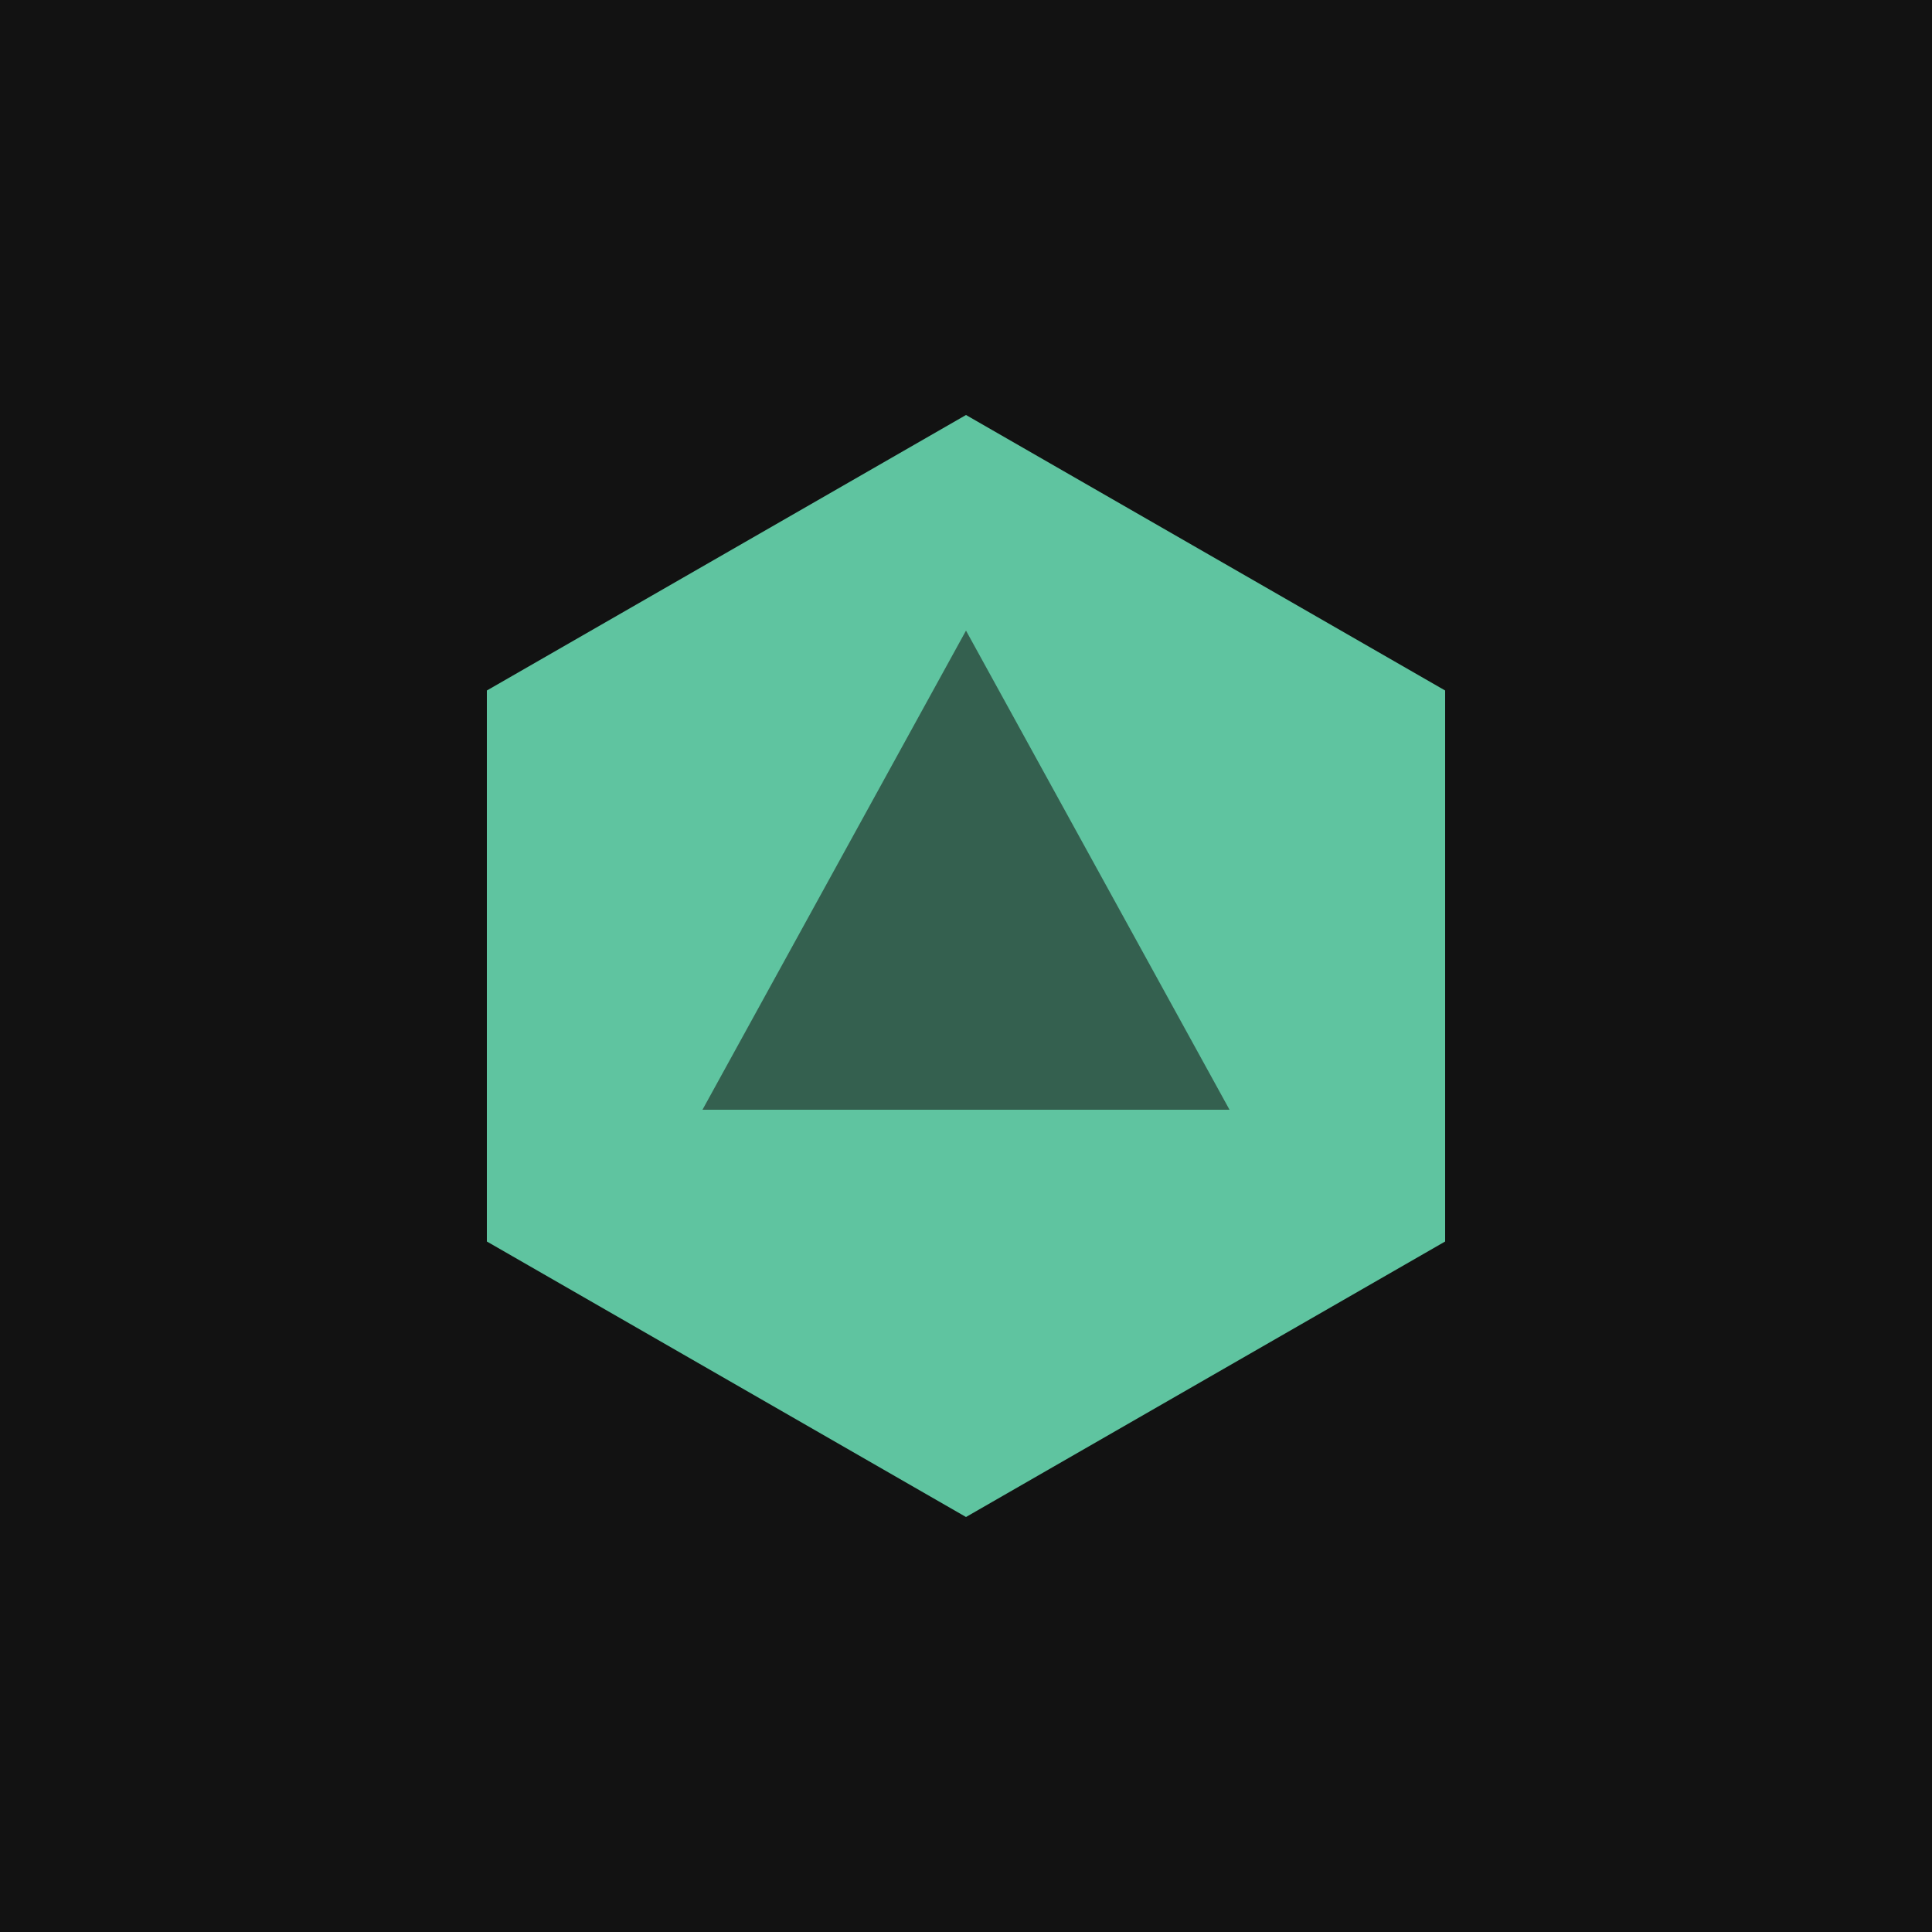
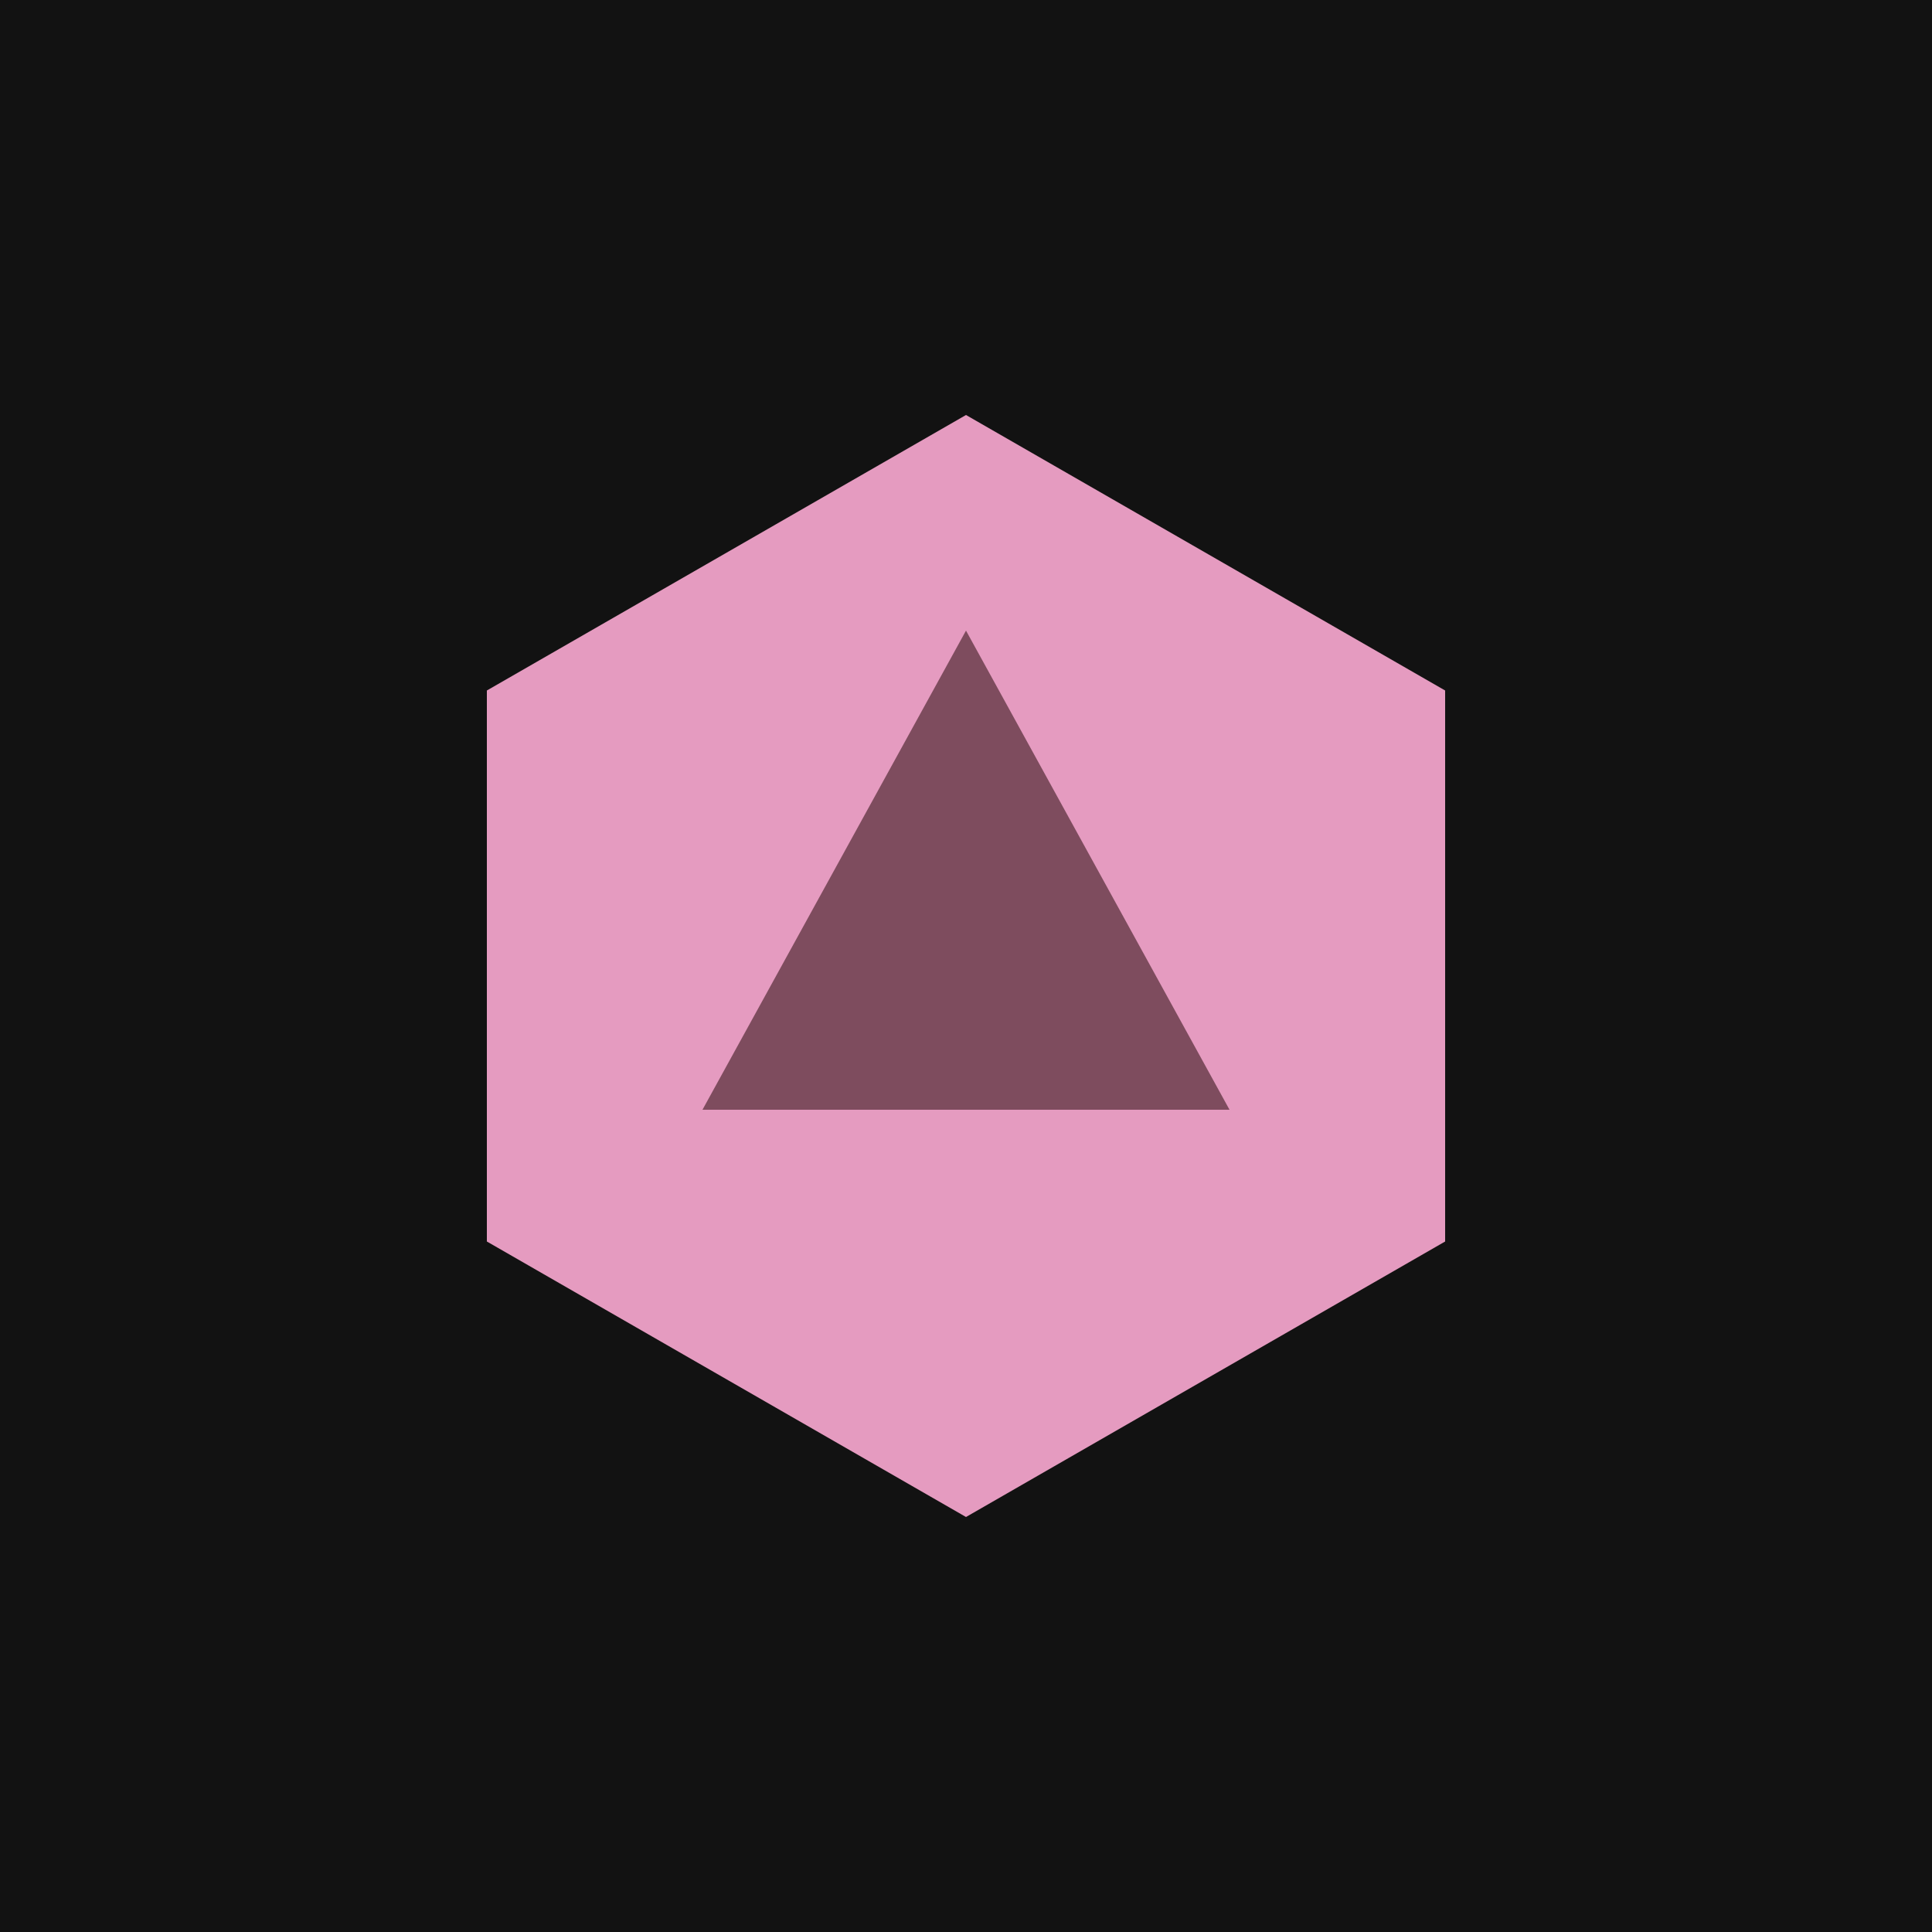
<svg xmlns="http://www.w3.org/2000/svg" viewBox="0 0 100 100">
  <rect width="100" height="100" fill="#121212" />
  <g transform="translate(50 50) scale(.62) translate(-50 -50)">
-     <path fill="#5fc4a0" d="M50 4 90 27v46L50 96 10 73V27Z" />
-     <path fill="#34604f" d="M50 22 72 62H28Z" />
+     <path fill="#e59bc0" d="M50 4 90 27v46L50 96 10 73V27Z" />
+     <path fill="#7e4c5e" d="M50 22 72 62H28Z" />
  </g>
</svg>
